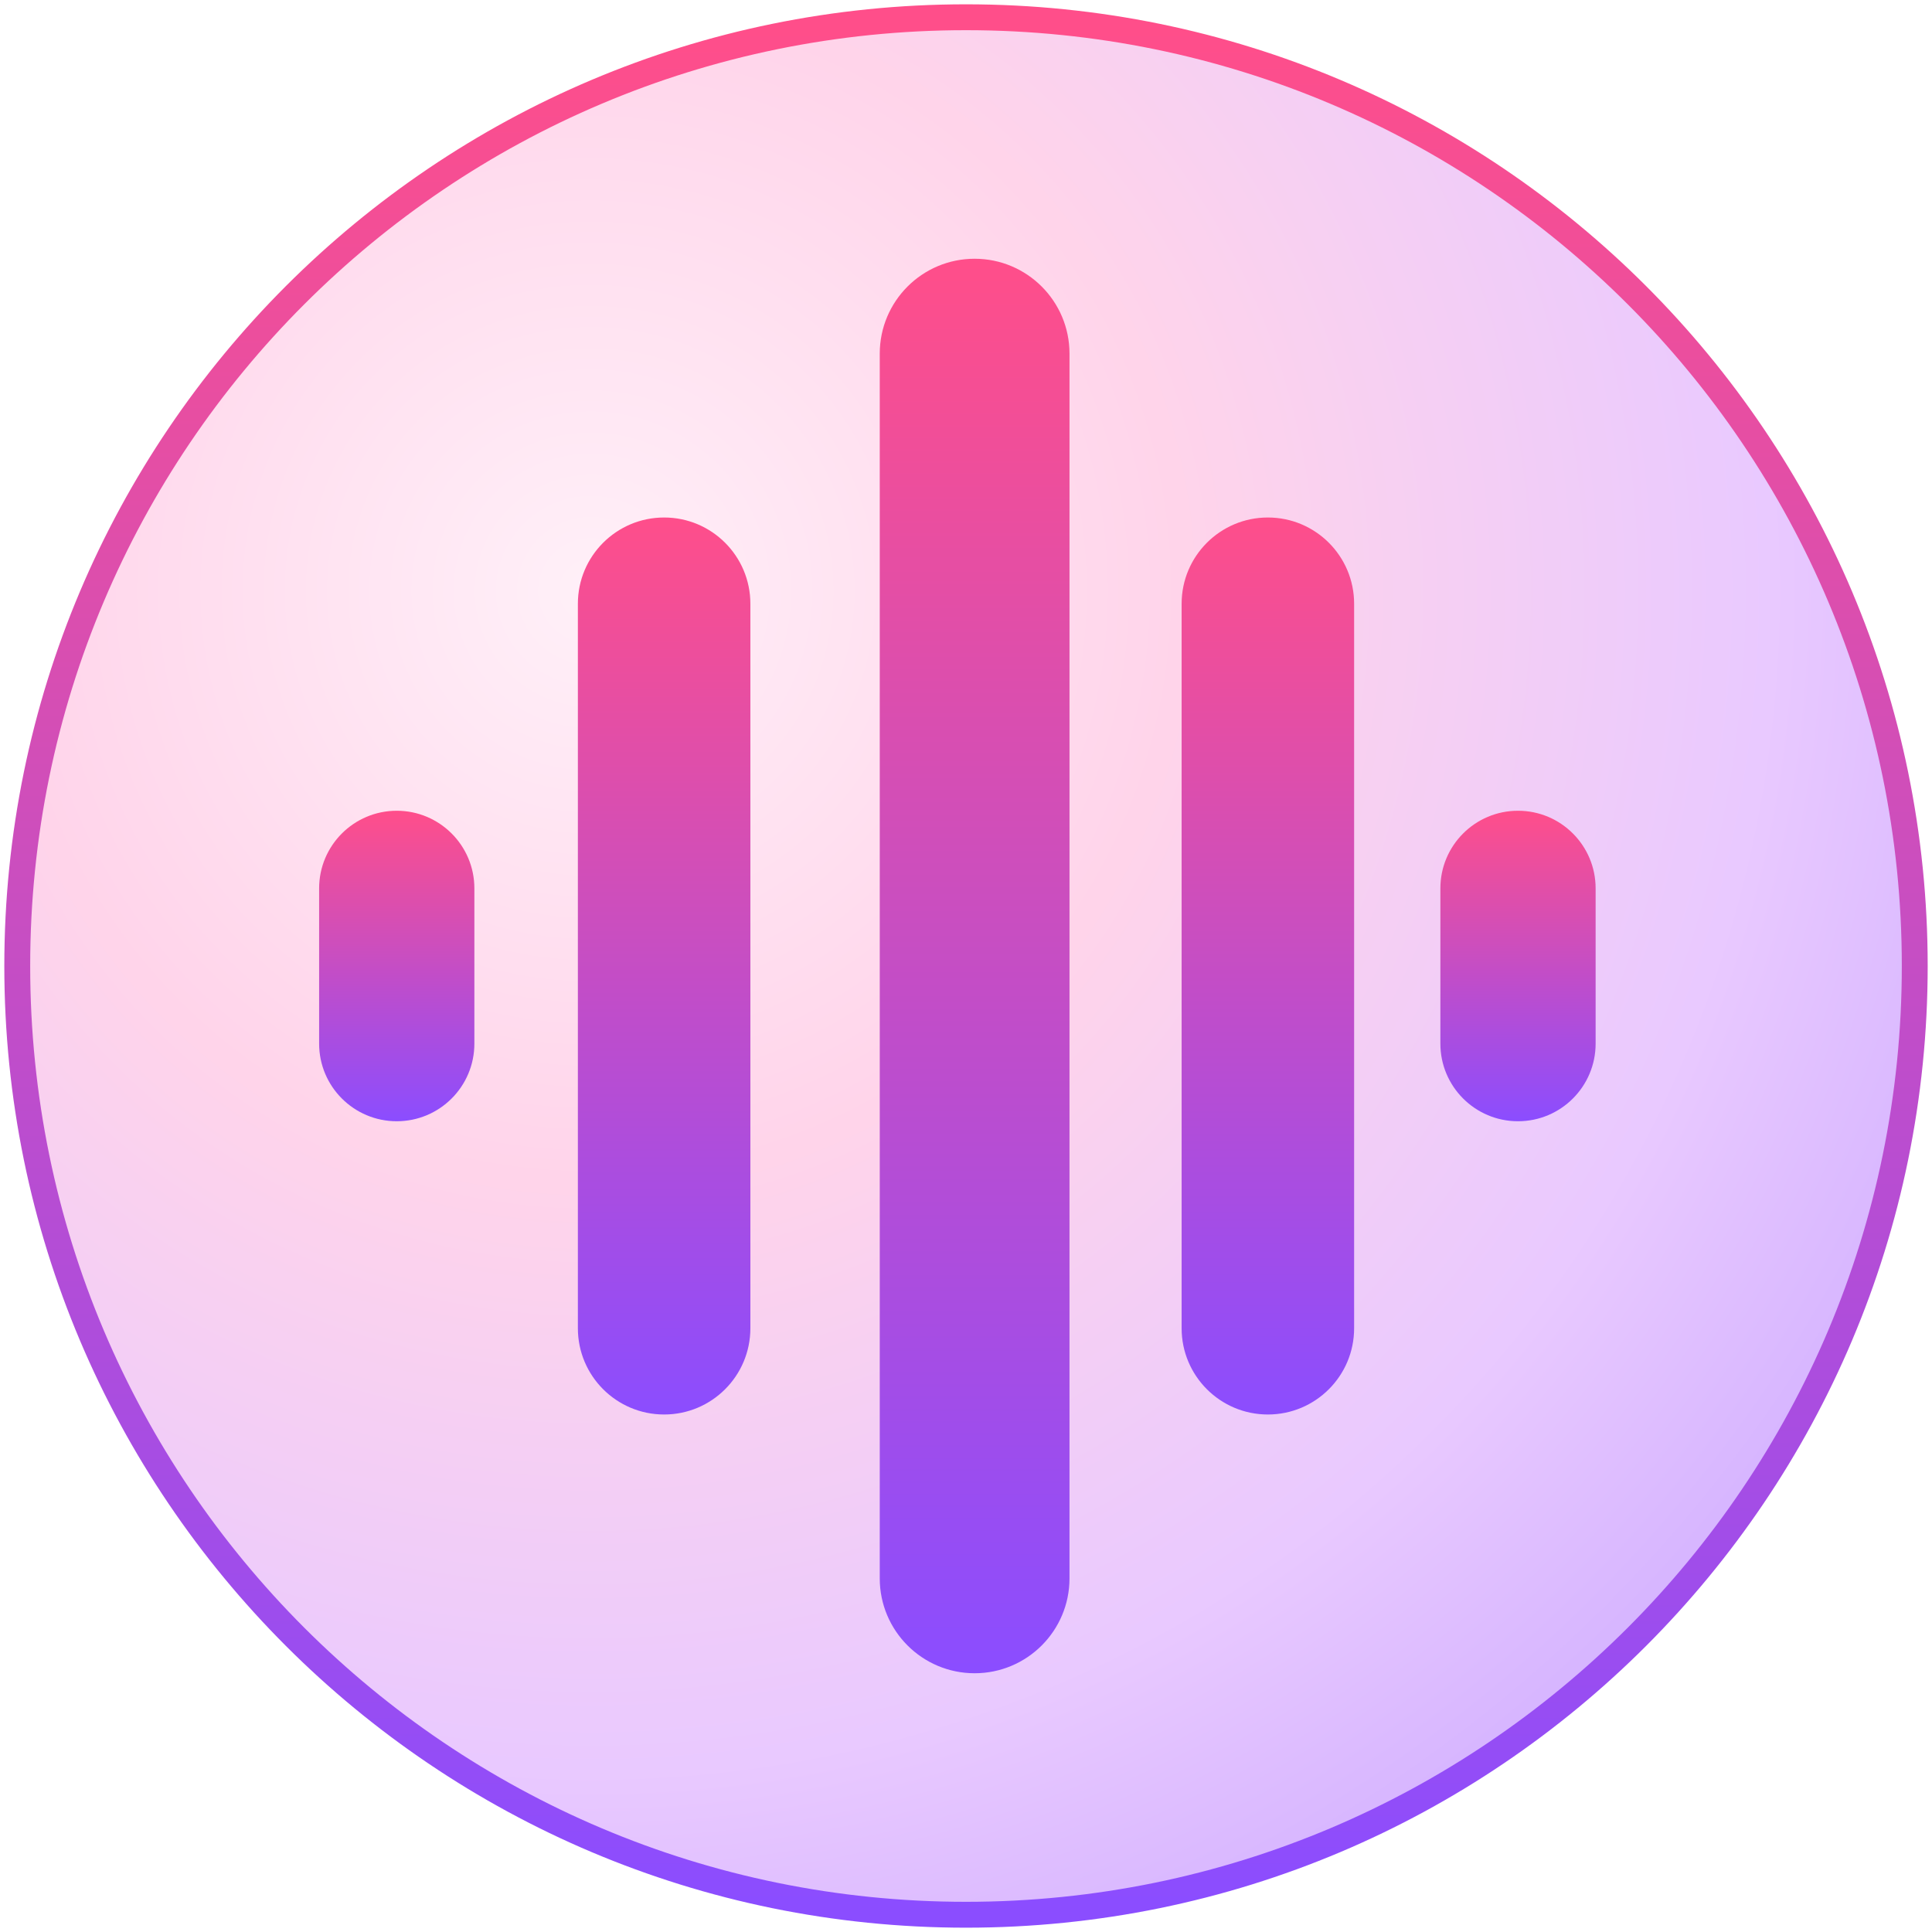
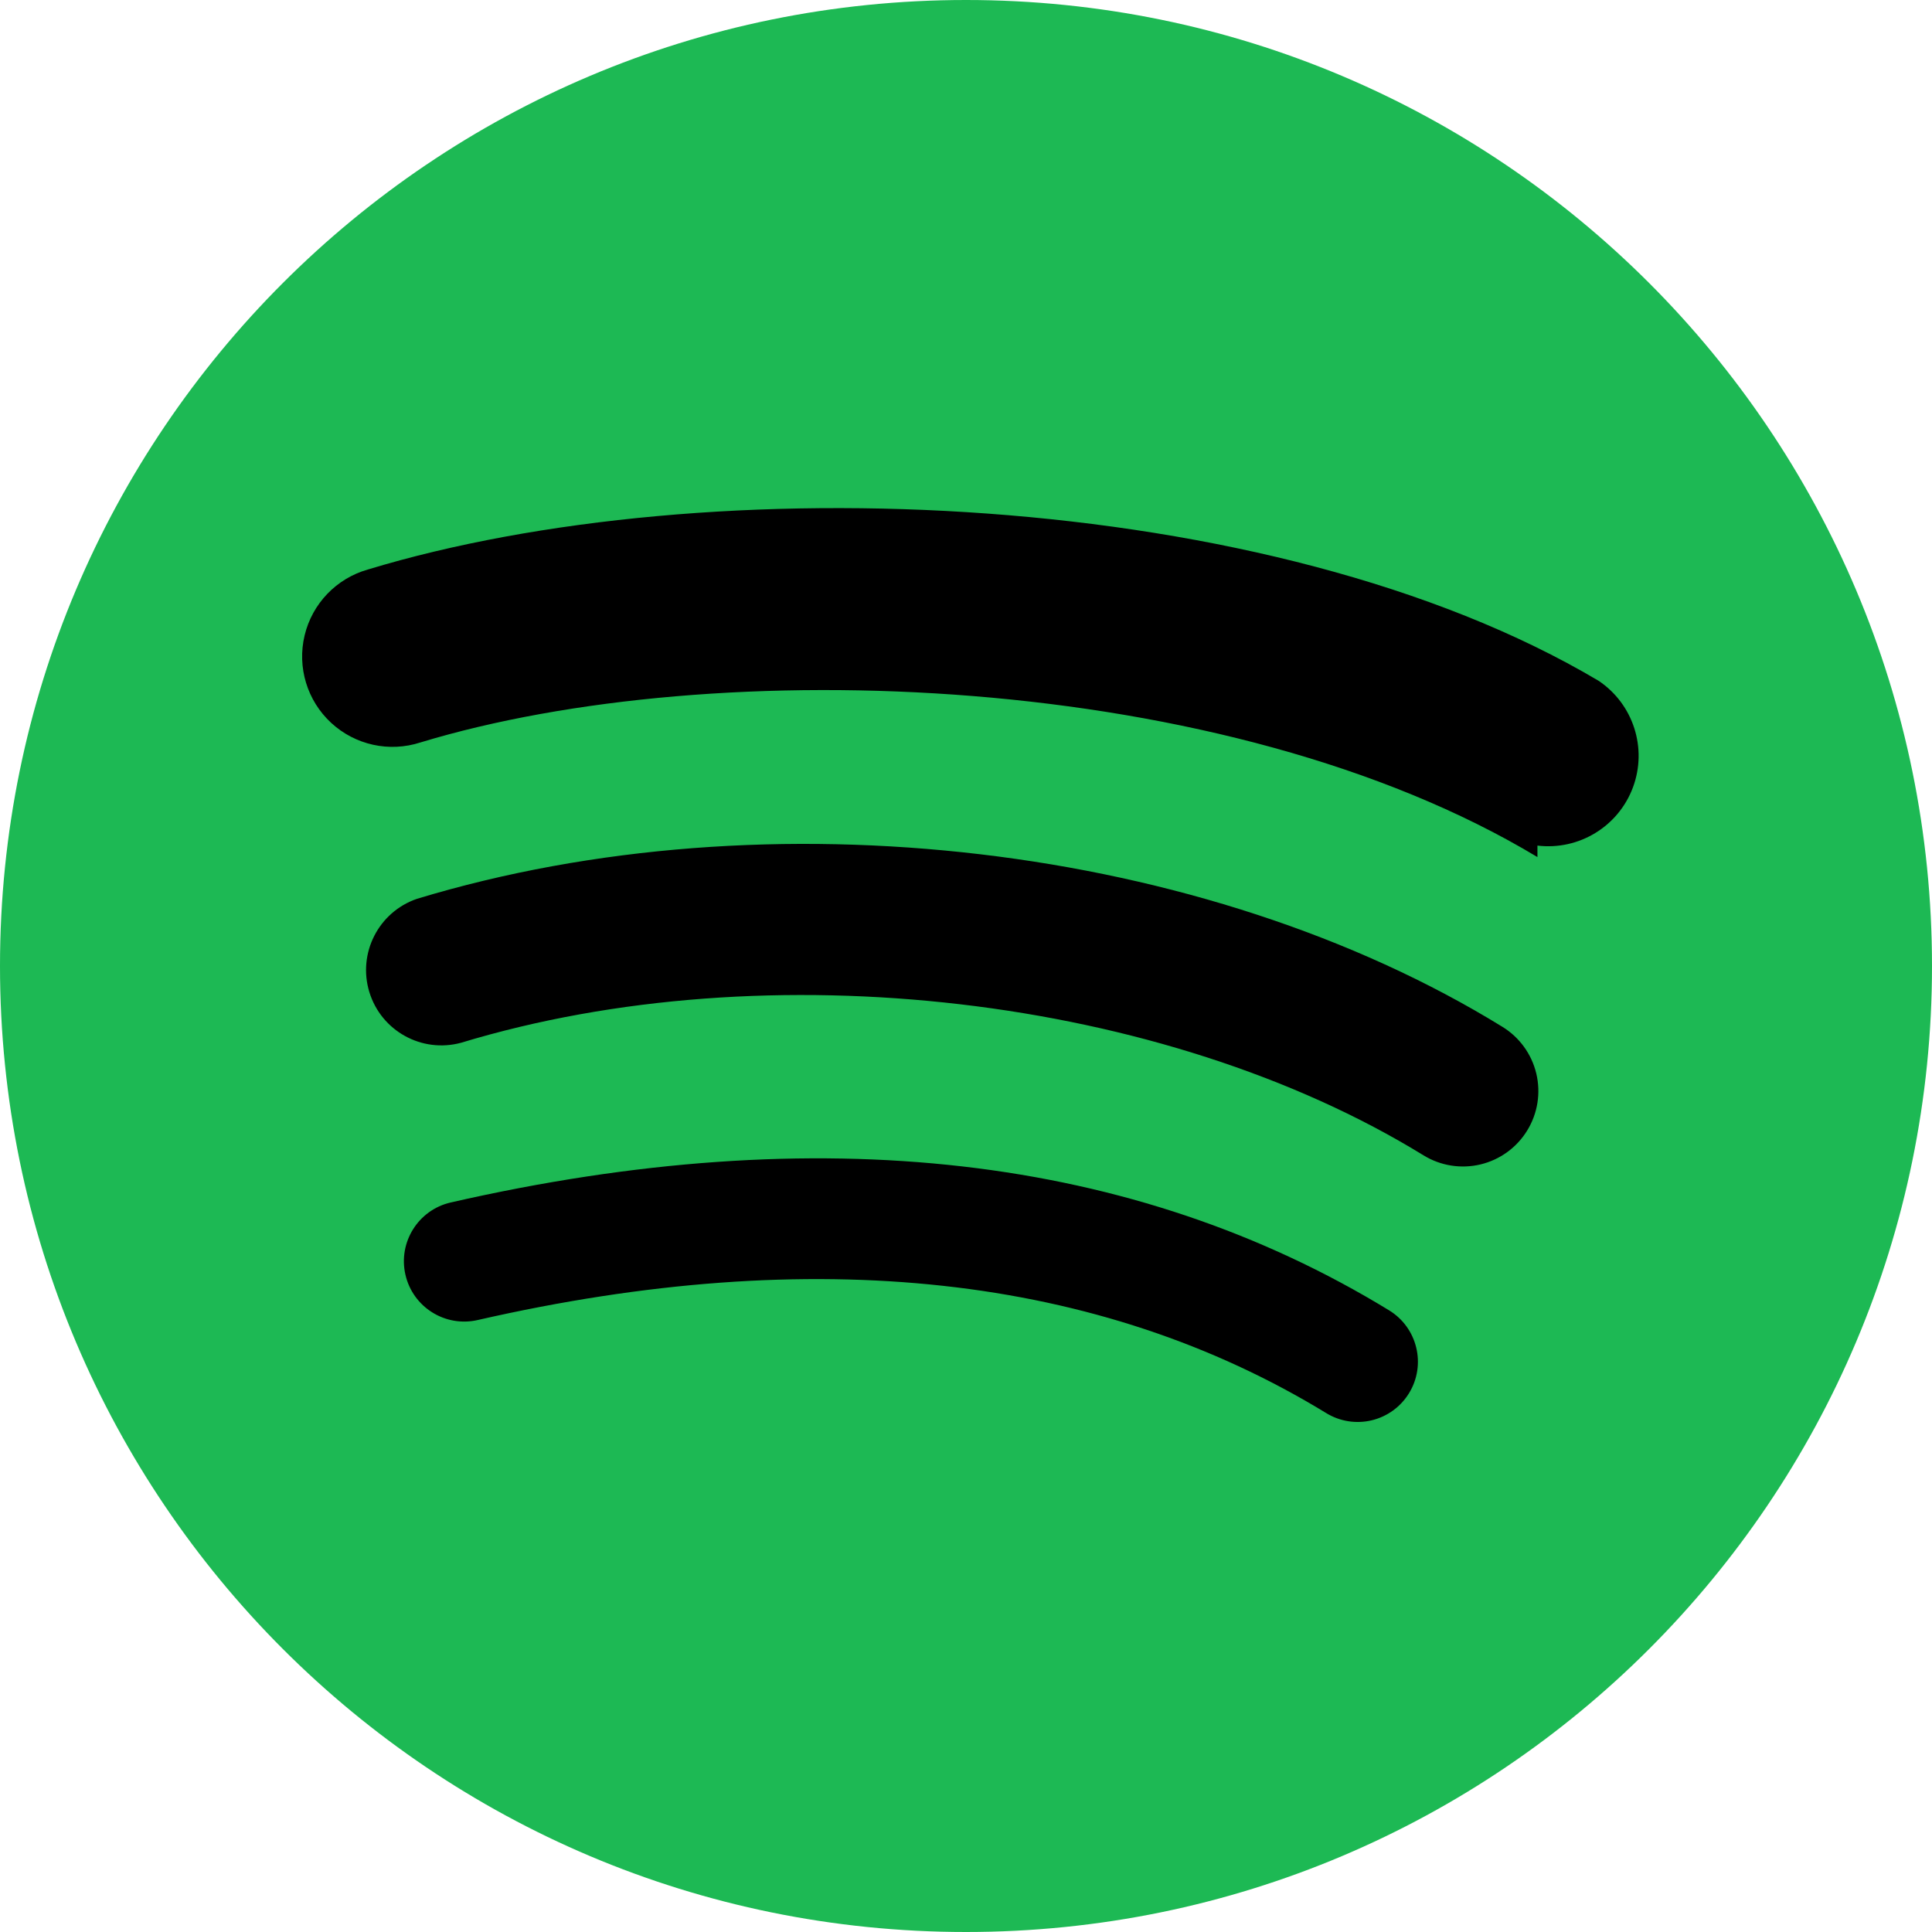
- <svg xmlns="http://www.w3.org/2000/svg" width="230" height="230" viewBox="88 88 224 224">
-   <defs>
-     <linearGradient id="grad" x1="0%" y1="0%" x2="0%" y2="100%">
-       <stop offset="0%" stop-color="#FF4E8A" />
-       <stop offset="100%" stop-color="#8B4DFF" />
-     </linearGradient>
-     <radialGradient id="circleBg" cx="30%" cy="30%" r="90%">
-       <stop offset="0%" stop-color="#FFF0F8" />
-       <stop offset="35%" stop-color="#FFD4EA" />
-       <stop offset="70%" stop-color="#E9C9FF" />
-       <stop offset="100%" stop-color="#C8A6FF" />
-     </radialGradient>
-   </defs>
-   <circle cx="200" cy="200" r="110" fill="url(#circleBg)" stroke="url(#grad)" stroke-width="3" />
-   <g fill="url(#grad)">
-     <rect x="125" y="182" width="18" height="36" rx="9">
-       <animate attributeName="height" values="36;22;36" dur="1s" repeatCount="indefinite" />
-       <animate attributeName="y" values="182;189;182" dur="1s" repeatCount="indefinite" />
-     </rect>
-     <rect x="155" y="148" width="20" height="104" rx="10">
-       <animate attributeName="height" values="104;78;104" dur=".9s" repeatCount="indefinite" />
-       <animate attributeName="y" values="148;161;148" dur=".9s" repeatCount="indefinite" />
-     </rect>
-     <rect x="190" y="118" width="22" height="164" rx="11">
-       <animate attributeName="height" values="164;132;164" dur="1.2s" repeatCount="indefinite" />
-       <animate attributeName="y" values="118;134;118" dur="1.2s" repeatCount="indefinite" />
-     </rect>
-     <rect x="225" y="148" width="20" height="104" rx="10">
-       <animate attributeName="height" values="104;78;104" dur=".85s" repeatCount="indefinite" />
-       <animate attributeName="y" values="148;161;148" dur=".85s" repeatCount="indefinite" />
-     </rect>
-     <rect x="255" y="182" width="18" height="36" rx="9">
-       <animate attributeName="height" values="36;22;36" dur="1s" repeatCount="indefinite" />
-       <animate attributeName="y" values="182;189;182" dur="1s" repeatCount="indefinite" />
-     </rect>
-   </g>
+ <svg xmlns="http://www.w3.org/2000/svg" viewBox="0 0 168 168" width="100%" height="100%">
+   <circle cx="84" cy="84" r="84" fill="#1DB954" />
+   <path fill="#000000" d="M122.526 121.144a5.234 5.234 0 0 1-7.202 1.734c-19.722-12.046-44.545-14.77-73.784-8.093a5.244 5.244 0 0 1-2.348-10.222c32.028-7.315 59.43-4.17 81.6 9.38a5.237 5.237 0 0 1 1.734 7.201zm10.276-22.842a6.55 6.55 0 0 1-9.014 2.164c-22.576-13.882-57.002-17.893-83.7-9.79a6.549 6.549 0 0 1-3.83-12.518c30.548-9.266 68.552-4.78 94.38 11.127a6.552 6.552 0 0 1 2.164 9.017zm.888-23.774C106.66 58.26 62.196 56.78 36.562 64.56a7.86 7.86 0 1 1-4.57-15.038c29.47-8.948 78.508-7.25 107.02 9.68a7.86 7.86 0 0 1-5.322 14.328z" />
</svg>
